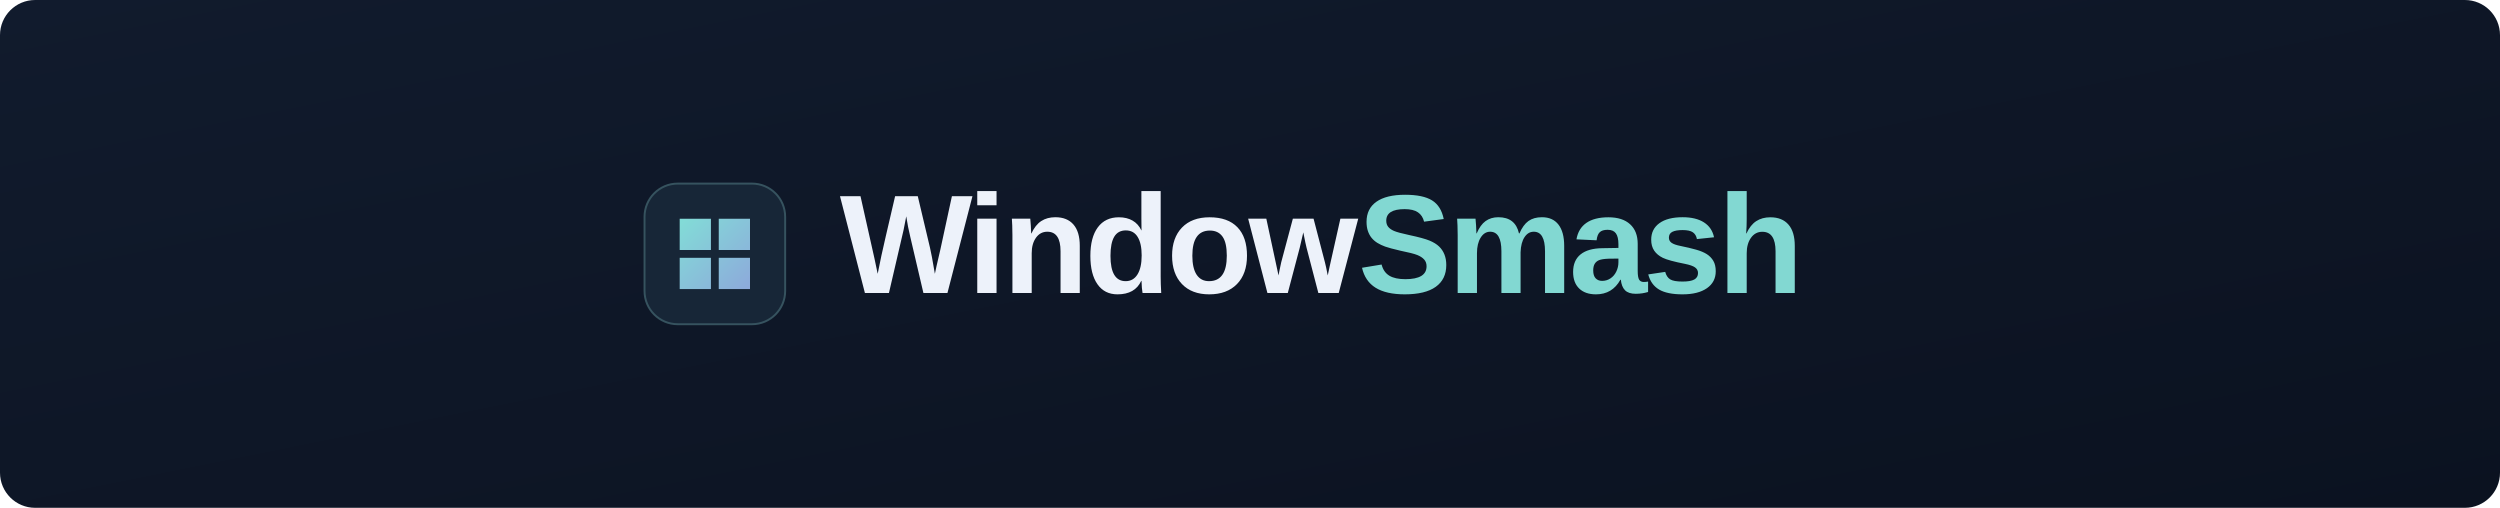
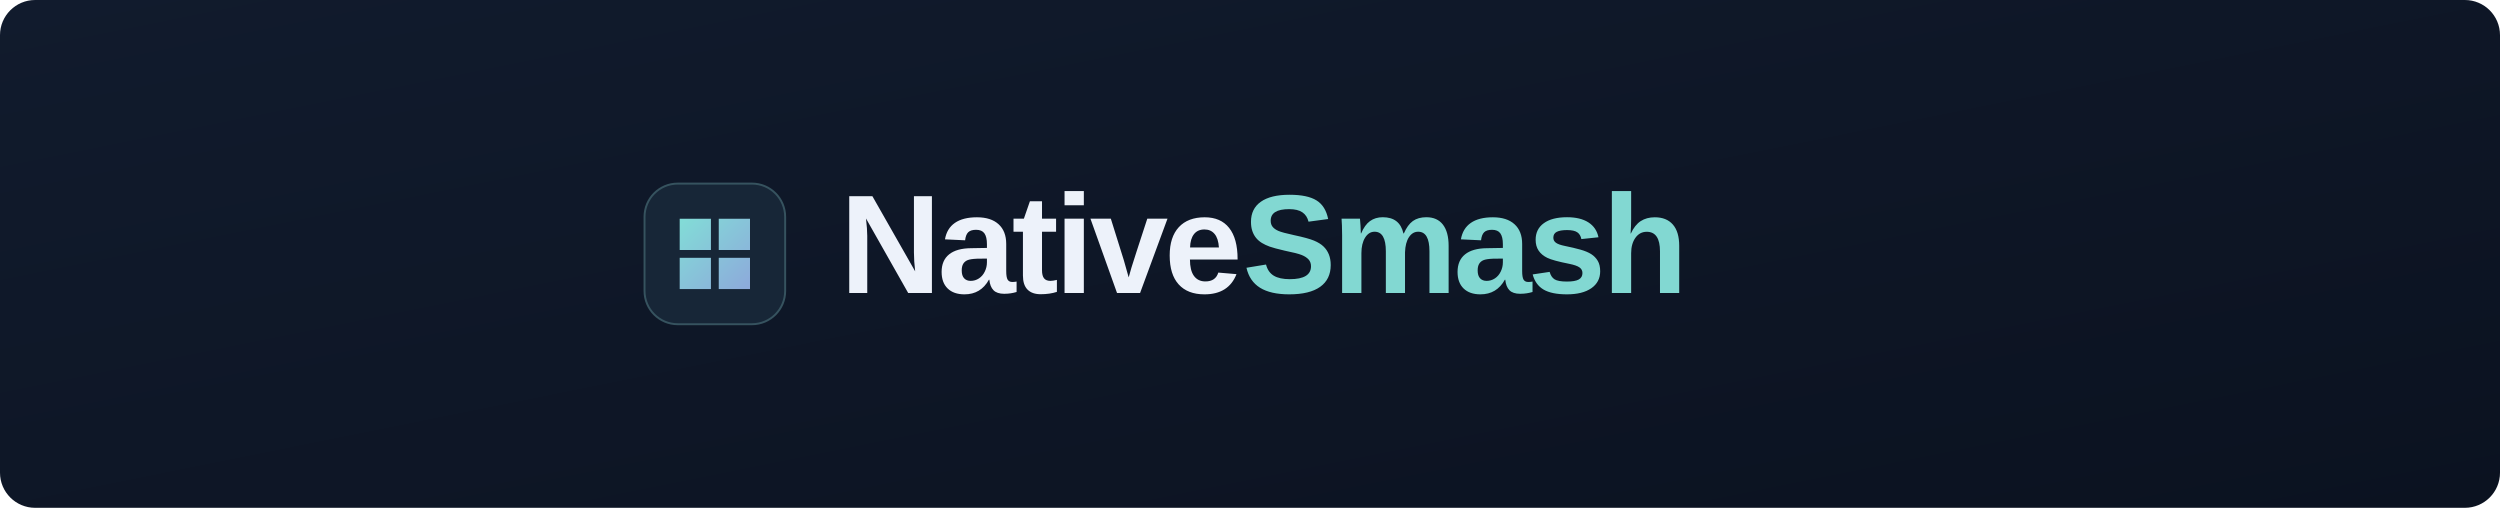
<svg xmlns="http://www.w3.org/2000/svg" width="1280" height="260" viewBox="0 0 1280 260" role="img" aria-labelledby="title">
  <defs>
    <linearGradient id="background" x2="1" y2="1">
      <stop stop-color="#111b2d" />
      <stop offset="1" stop-color="#0b1220" />
    </linearGradient>
    <linearGradient id="icon" x2="1" y2="1">
      <stop stop-color="#82ddd7" />
      <stop offset="1" stop-color="#8da9db" />
    </linearGradient>
  </defs>
  <rect width="1280" height="260" rx="18" fill="url(#background)" />
  <g transform="translate(330 94)">
    <rect width="72" height="72" rx="17" fill="#172637" stroke="#36535f" />
    <path d="M18 18H34V34H18ZM38 18H54V34H38ZM18 38H34V54H18ZM38 38H54V54H38Z" fill="url(#icon)" />
-     <text x="100" y="56" font-family="Segoe UI,Arial,sans-serif" font-size="72" font-weight="650" letter-spacing="-2" fill="#edf2fa">Window<tspan fill="#82d8d2">Smash</tspan>
+     <text x="100" y="56" font-family="Segoe UI,Arial,sans-serif" font-size="72" font-weight="650" letter-spacing="-2" fill="#edf2fa">Native<tspan fill="#82d8d2">Smash</tspan>
    </text>
  </g>
</svg>
